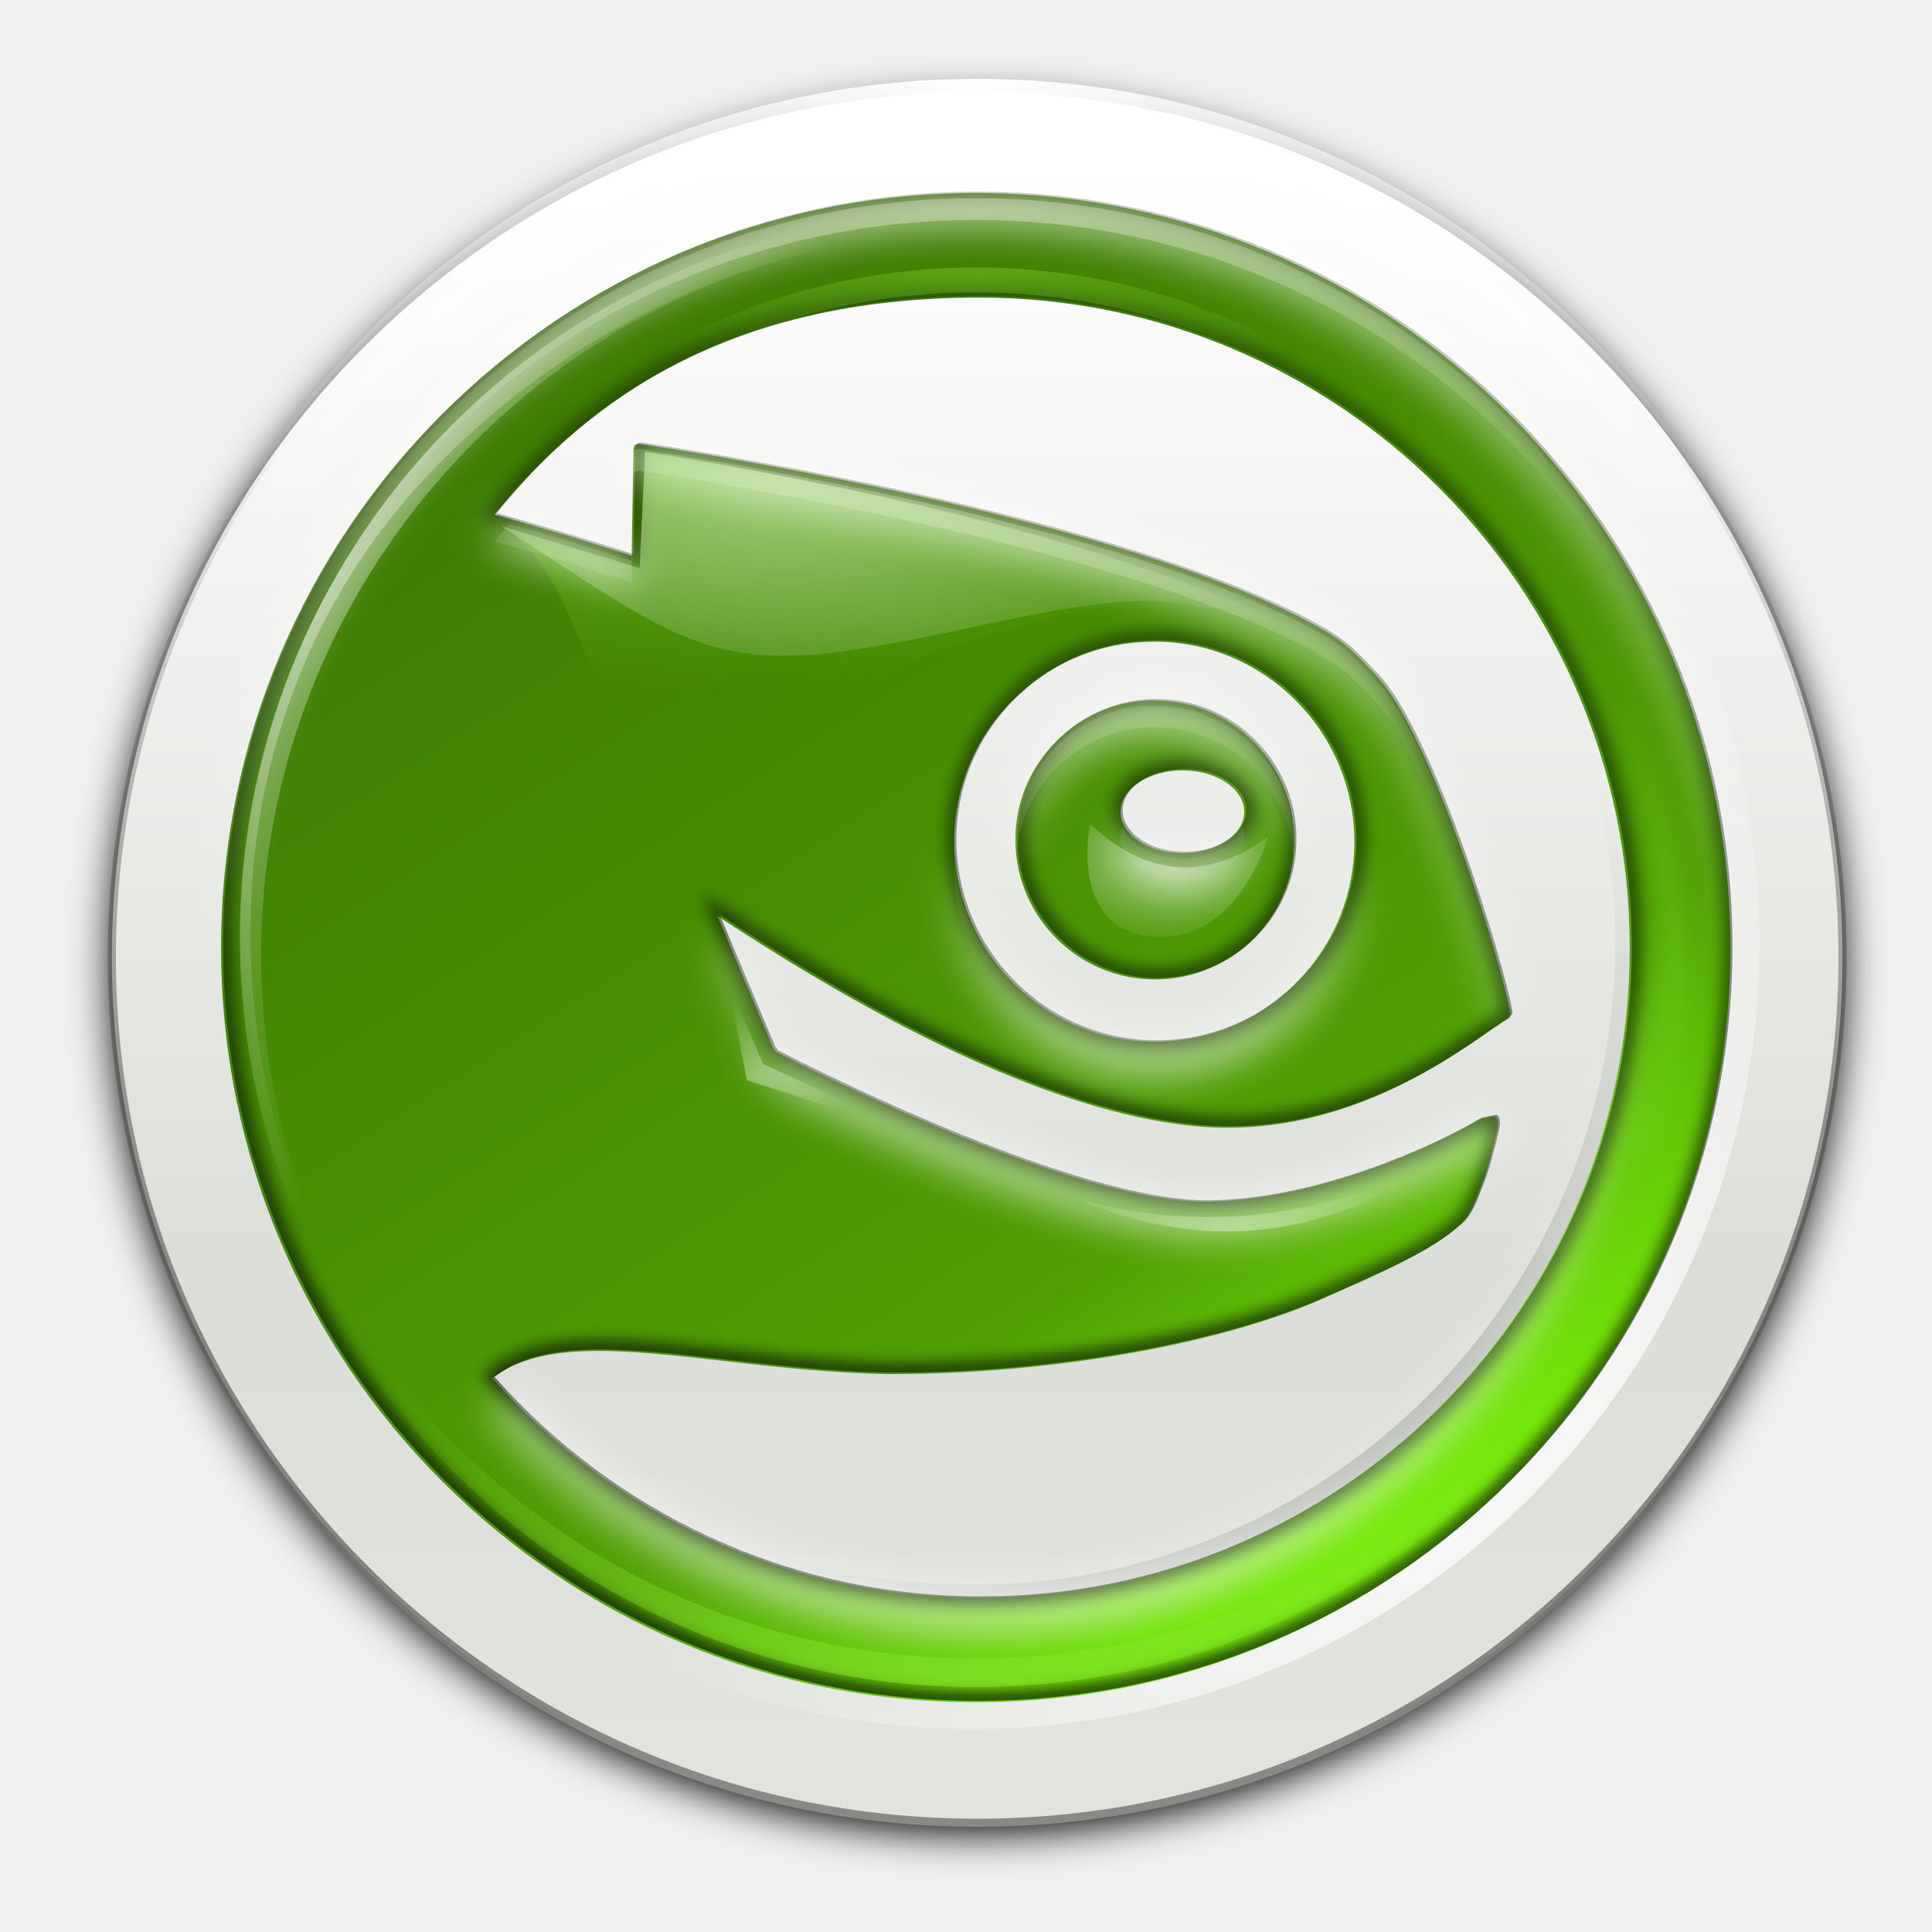
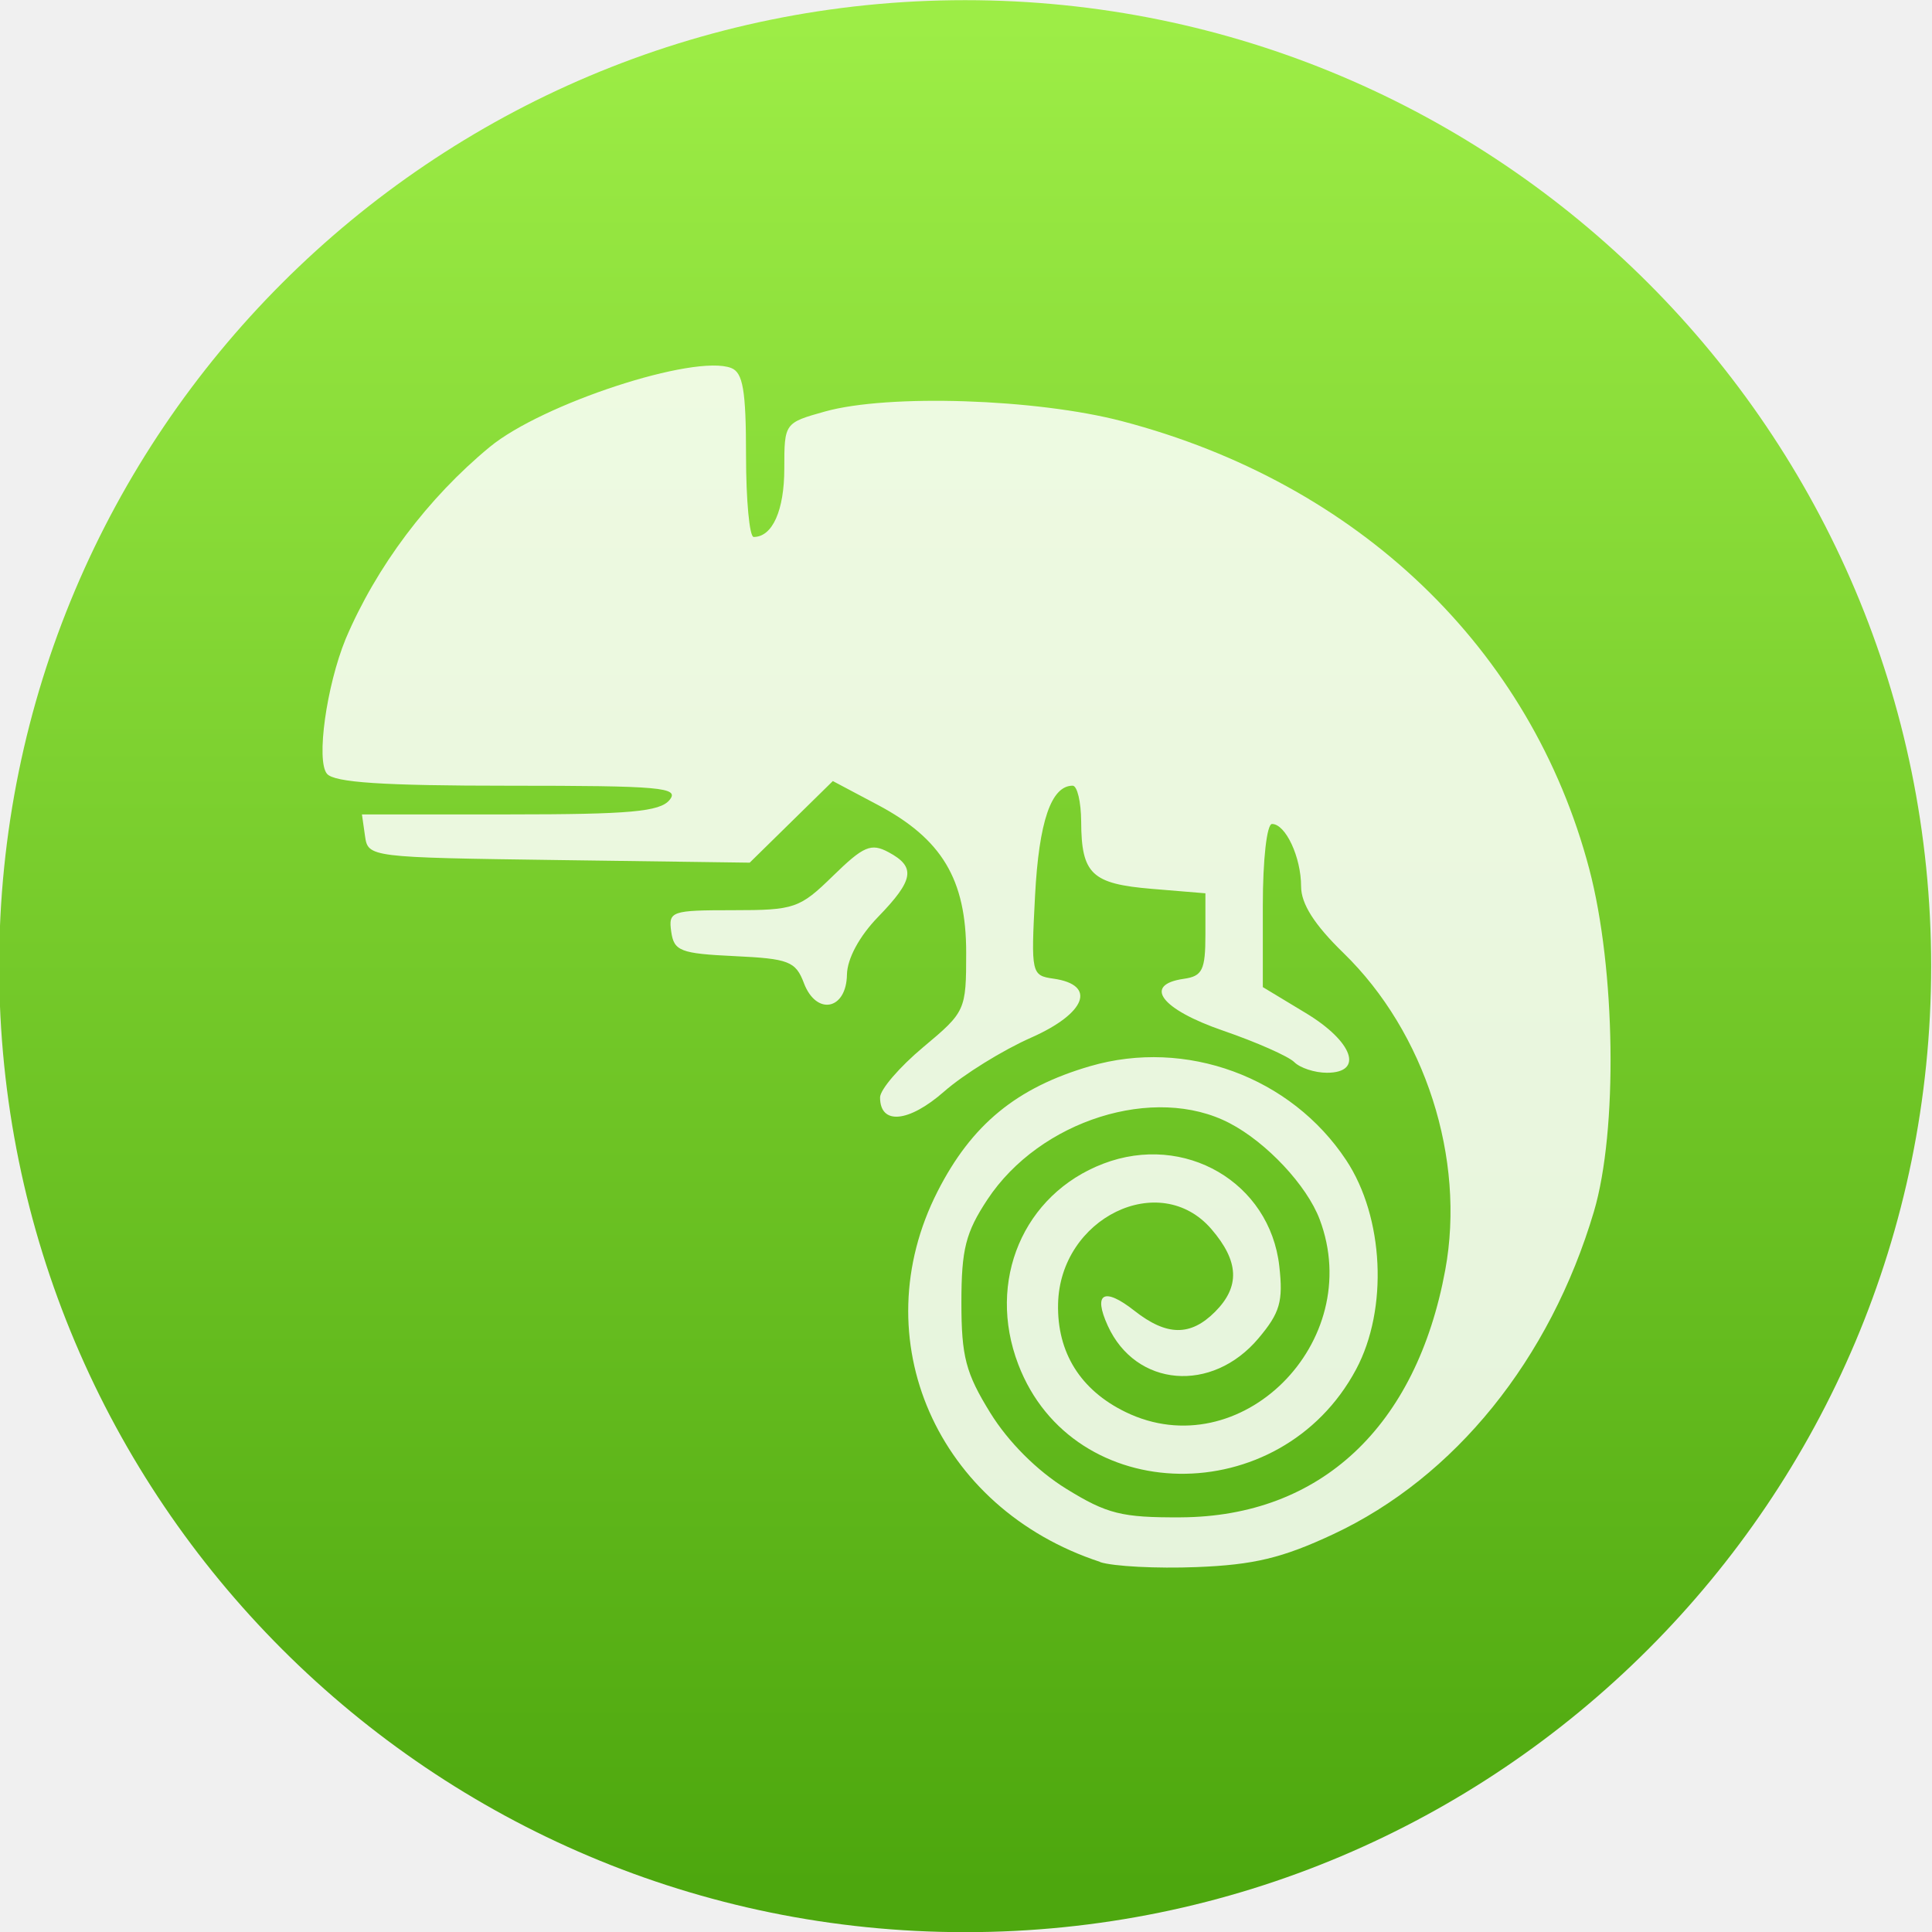
- <svg xmlns="http://www.w3.org/2000/svg" xmlns:xlink="http://www.w3.org/1999/xlink" version="1.0" width="100" height="100" viewBox="0 0 100 100" id="svg9429">
-   <defs id="defs9431">
-     <filter id="filter5036" style="color-interpolation-filters:sRGB">
-       <feGaussianBlur id="feGaussianBlur5038" stdDeviation="2.052" />
-     </filter>
-     <linearGradient id="linearGradient3231">
-       <stop id="stop3233" style="stop-color:#e1e4de;stop-opacity:1" offset="0" />
-       <stop id="stop3235" style="stop-color:#dbded8;stop-opacity:1" offset="0.3" />
-       <stop id="stop3237" style="stop-color:#ffffff;stop-opacity:1" offset="1" />
+ <svg xmlns="http://www.w3.org/2000/svg" viewBox="0 0 48 48">
+   <defs>
+     <linearGradient y1="545.8" x2="0" y2="517.8" gradientUnits="userSpaceOnUse">
+       <stop stop-color="#3889e9" />
+       <stop offset="1" stop-color="#5ea5fb" />
    </linearGradient>
-     <linearGradient id="linearGradient4014">
-       <stop id="stop4016" style="stop-color:#888a85;stop-opacity:1" offset="0" />
-       <stop id="stop4018" style="stop-color:#000000;stop-opacity:0" offset="1" />
+     <linearGradient id="0" gradientUnits="userSpaceOnUse" y1="545.14" x2="0" y2="518.14">
+       <stop stop-color="#4da70e" />
+       <stop offset="1" stop-color="#9ded46" />
    </linearGradient>
-     <linearGradient id="linearGradient7692-5">
-       <stop id="stop7694-3" style="stop-color:#ffffff;stop-opacity:1" offset="0" />
-       <stop id="stop7696-8" style="stop-color:#ffffff;stop-opacity:0" offset="1" />
+     <linearGradient x1="25.425" y1="1043.02" x2="23.12" y2="1015.56" gradientUnits="userSpaceOnUse">
+       <stop stop-color="#dfe2e3" />
+       <stop offset="1" stop-color="#fdfdfe" />
    </linearGradient>
-     <linearGradient id="linearGradient7716-4">
-       <stop id="stop7718-9" style="stop-color:#000000;stop-opacity:0.187" offset="0" />
-       <stop id="stop7720-6" style="stop-color:#000000;stop-opacity:0" offset="1" />
-     </linearGradient>
-     <linearGradient id="linearGradient5478-8-7">
-       <stop id="stop5480-3-0" style="stop-color:#3a7202;stop-opacity:1" offset="0" />
-       <stop id="stop5626-0-2" style="stop-color:#4e9c04;stop-opacity:1" offset="0.698" />
-       <stop id="stop5628-0-8" style="stop-color:#50a004;stop-opacity:1" offset="0.75" />
-       <stop id="stop5482-5-2" style="stop-color:#7bf508;stop-opacity:1" offset="1" />
-     </linearGradient>
-     <linearGradient id="linearGradient5681-1-9">
-       <stop id="stop5683-0-5" style="stop-color:#000000;stop-opacity:1" offset="0" />
-       <stop id="stop5685-8-6" style="stop-color:#000000;stop-opacity:0.481" offset="1" />
-     </linearGradient>
-     <clipPath id="clipPath5677-9-5">
-       <path d="M 100,30.156 C 61.429,30.156 30.156,61.426 30.156,100 c 0,38.574 31.273,69.844 69.844,69.844 38.571,0 69.844,-31.27 69.844,-69.844 0,-38.574 -31.273,-69.844 -69.844,-69.844 z m 0.334,9.673 c 33.234,0 60.197,26.941 60.197,60.171 0,33.234 -26.967,60.171 -60.197,60.171 -17.945,0 -34.047,-7.865 -45.07,-20.323 4.532,-3.518 12.116,-2.66 21.455,-1.595 4.476,0.509 9.577,1.092 14.843,1.209 14.712,0.086 30.541,-2.6 40.311,-6.869 6.316,-2.77 10.36,-4.594 12.888,-6.894 0.911,-0.748 1.39,-1.997 1.878,-3.293 l 0.334,-0.875 c 0.409,-1.047 0.997,-3.299 1.261,-4.528 0.117,-0.538 0.175,-1.116 -0.206,-1.415 l -1.363,0.257 c -4.287,2.571 -14.997,7.467 -25.031,7.666 -12.433,0.26 -37.492,-12.516 -40.105,-13.866 l -0.257,-0.309 c -0.627,-1.495 -4.377,-10.398 -5.171,-12.271 18.037,11.878 32.992,18.452 44.453,19.474 12.743,1.132 22.683,-5.825 26.934,-8.798 0.83,-0.566 1.464,-1.01 1.724,-1.106 l 0.283,-0.463 c -0.705,-4.479 -7.391,-26.154 -12.425,-31.359 -1.396,-1.428 -2.505,-2.817 -4.759,-4.142 C 114.088,60.052 70.821,53.656 68.795,53.36 l -0.334,0.103 -0.129,0.283 c 0,0 -0.162,8.984 -0.18,9.981 -1.485,-0.491 -6.088,-1.999 -12.682,-3.807 8.604,-10.646 21.789,-20.091 44.865,-20.091 z m 15.898,31.848 c 0.307,-0.005 0.617,-0.01 0.926,0 10.208,0.367 18.228,8.964 17.879,19.165 -0.182,4.935 -2.262,9.494 -5.865,12.863 -3.614,3.386 -8.311,5.151 -13.274,4.991 -10.19,-0.381 -18.21,-8.979 -17.879,-19.165 0.174,-4.942 2.266,-9.531 5.891,-12.888 3.385,-3.174 7.717,-4.896 12.322,-4.965 z m -0.489,5.454 c -2.973,0.181 -5.778,1.388 -7.975,3.447 -2.503,2.35 -3.98,5.532 -4.09,8.978 -0.235,7.121 5.337,13.114 12.451,13.377 3.457,0.107 6.737,-1.104 9.261,-3.447 2.517,-2.361 3.983,-5.572 4.09,-9.004 0.239,-7.132 -5.359,-13.102 -12.477,-13.351 -0.431,-0.016 -0.836,-0.026 -1.261,0 z m 3.396,6.457 c 3.162,0 5.711,1.718 5.711,3.833 0,2.104 -2.549,3.833 -5.711,3.833 -3.172,0 -5.737,-1.732 -5.737,-3.833 0,-2.115 2.564,-3.833 5.737,-3.833 z" id="path5679-4-9" style="fill:#4e9a06;fill-rule:evenodd" />
-     </clipPath>
-     <filter id="filter5645-1" style="color-interpolation-filters:sRGB">
-       <feGaussianBlur id="feGaussianBlur5647-6" stdDeviation="0.705" />
-     </filter>
-     <linearGradient id="linearGradient5565-1">
-       <stop id="stop5567-7" style="stop-color:#8ae234;stop-opacity:1" offset="0" />
-       <stop id="stop5569-3" style="stop-color:#8ae234;stop-opacity:0" offset="1" />
-     </linearGradient>
-     <filter id="filter5556-9" style="color-interpolation-filters:sRGB">
-       <feGaussianBlur id="feGaussianBlur5558-8" stdDeviation="2.886" />
-     </filter>
-     <linearGradient id="linearGradient5518-6">
-       <stop id="stop5520-8" style="stop-color:#ffffff;stop-opacity:1" offset="0" />
-       <stop id="stop5522-0" style="stop-color:#ffffff;stop-opacity:0" offset="1" />
-     </linearGradient>
-     <linearGradient id="linearGradient5745-5">
-       <stop id="stop5747-7" style="stop-color:#ffffff;stop-opacity:1" offset="0" />
-       <stop id="stop5749-0" style="stop-color:#ffffff;stop-opacity:0" offset="1" />
-     </linearGradient>
-     <linearGradient id="linearGradient5755-5">
-       <stop id="stop5757-0" style="stop-color:#ffffff;stop-opacity:1" offset="0" />
-       <stop id="stop5759-5" style="stop-color:#ffffff;stop-opacity:0" offset="1" />
-     </linearGradient>
-     <linearGradient id="linearGradient5767-3">
-       <stop id="stop5769-5" style="stop-color:#ffffff;stop-opacity:1" offset="0" />
-       <stop id="stop5771-1" style="stop-color:#ffffff;stop-opacity:0" offset="1" />
-     </linearGradient>
-     <filter x="-0.347" y="-0.05" width="1.694" height="1.099" id="filter5825-0" style="color-interpolation-filters:sRGB">
-       <feGaussianBlur id="feGaussianBlur5827-8" stdDeviation="1.336" />
-     </filter>
-     <linearGradient id="linearGradient5831-1">
-       <stop id="stop5833-9" style="stop-color:#ffffff;stop-opacity:1" offset="0" />
-       <stop id="stop5835-8" style="stop-color:#ffffff;stop-opacity:0" offset="1" />
-     </linearGradient>
-     <linearGradient id="linearGradient5841-2">
-       <stop id="stop5843-7" style="stop-color:#ffffff;stop-opacity:1" offset="0" />
-       <stop id="stop5845-7" style="stop-color:#ffffff;stop-opacity:0" offset="1" />
-     </linearGradient>
-     <linearGradient id="linearGradient6807-5">
-       <stop id="stop6809-1" style="stop-color:#ffffff;stop-opacity:1" offset="0" />
-       <stop id="stop6811-2" style="stop-color:#ffffff;stop-opacity:0" offset="1" />
-     </linearGradient>
-     <filter id="filter7700-3" style="color-interpolation-filters:sRGB">
-       <feGaussianBlur id="feGaussianBlur7702-2" stdDeviation="1.69" />
-     </filter>
-     <radialGradient cx="161.341" cy="161.341" r="94.57" fx="161.341" fy="161.341" id="radialGradient3257" xlink:href="#linearGradient7692-5" gradientUnits="userSpaceOnUse" />
-     <radialGradient cx="176.801" cy="183.062" r="95.13" fx="176.801" fy="183.062" id="radialGradient3259" xlink:href="#linearGradient7716-4" gradientUnits="userSpaceOnUse" />
-     <linearGradient x1="60.836" y1="18.833" x2="148.277" y2="153.705" id="linearGradient3261" xlink:href="#linearGradient5478-8-7" gradientUnits="userSpaceOnUse" />
-     <linearGradient x1="98.727" y1="42.15" x2="98.727" y2="164.392" id="linearGradient3263" xlink:href="#linearGradient5478-8-7" gradientUnits="userSpaceOnUse" />
-     <linearGradient x1="100" y1="166.722" x2="100" y2="39.739" id="linearGradient3265" xlink:href="#linearGradient5681-1-9" gradientUnits="userSpaceOnUse" />
-     <radialGradient cx="132" cy="293.599" r="102" fx="132" fy="293.599" id="radialGradient3267" xlink:href="#linearGradient5565-1" gradientUnits="userSpaceOnUse" gradientTransform="matrix(0.4812739,0,0,-0.2452646,376.5404,-122.7988)" />
-     <radialGradient cx="132.011" cy="37.25" r="103.844" fx="132.011" fy="37.25" id="radialGradient3269" xlink:href="#linearGradient5518-6" gradientUnits="userSpaceOnUse" gradientTransform="matrix(0.9311654,0,0,0.8801658,317.1547,-220.0035)" />
-     <radialGradient cx="132" cy="293.599" r="102" fx="132" fy="293.599" id="radialGradient3271" xlink:href="#linearGradient5565-1" gradientUnits="userSpaceOnUse" gradientTransform="matrix(1.125216,0,0,0.5734273,291.54,-172.5235)" />
-     <radialGradient cx="89.75" cy="20.619" r="59.25" fx="89.75" fy="20.619" id="radialGradient3273" xlink:href="#linearGradient5565-1" gradientUnits="userSpaceOnUse" gradientTransform="matrix(1.497354,0,0,0.5528207,266.3392,-180.4972)" />
-     <radialGradient cx="105.75" cy="38.507" r="59.25" fx="105.75" fy="38.507" id="radialGradient3275" xlink:href="#linearGradient5745-5" gradientUnits="userSpaceOnUse" gradientTransform="matrix(1.284796,0,0,0.555661,279.7582,-185.1409)" />
-     <radialGradient cx="158.062" cy="117.97" r="12.438" fx="158.062" fy="117.97" id="radialGradient3277" xlink:href="#linearGradient5755-5" gradientUnits="userSpaceOnUse" gradientTransform="matrix(1.548788,0,0,0.967699,219.5322,-229.1139)" />
-     <radialGradient cx="40.808" cy="81.171" r="83.064" fx="40.808" fy="81.171" id="radialGradient3279" xlink:href="#linearGradient5767-3" gradientUnits="userSpaceOnUse" gradientTransform="matrix(0.9311654,0,0,0.9920213,316.6891,-232.2523)" />
-     <radialGradient cx="40.808" cy="81.171" r="83.064" fx="40.808" fy="81.171" id="radialGradient3281" xlink:href="#linearGradient5767-3" gradientUnits="userSpaceOnUse" gradientTransform="matrix(0.9311654,0,0,0.9920213,316.6891,-232.2523)" />
-     <radialGradient cx="98" cy="146.194" r="13" fx="98" fy="146.194" id="radialGradient3283" xlink:href="#linearGradient5831-1" gradientUnits="userSpaceOnUse" gradientTransform="matrix(0.9311654,0,0,0.7431416,320.8794,-195.7989)" />
-     <radialGradient cx="164.25" cy="187.768" r="26" fx="164.25" fy="187.768" id="radialGradient3285" xlink:href="#linearGradient5841-2" gradientUnits="userSpaceOnUse" gradientTransform="matrix(1.226631,0,0,0.2485319,272.3491,-113.8851)" />
-     <radialGradient cx="93" cy="3.5" r="93.5" fx="93" fy="3.5" id="radialGradient3287" xlink:href="#linearGradient6807-5" gradientUnits="userSpaceOnUse" />
-     <radialGradient cx="93" cy="3.5" r="93.5" fx="93" fy="3.5" id="radialGradient3289" xlink:href="#linearGradient6807-5" gradientUnits="userSpaceOnUse" />
-     <linearGradient x1="158.156" y1="703.109" x2="158.156" y2="542.914" id="linearGradient3291" xlink:href="#linearGradient3231" gradientUnits="userSpaceOnUse" gradientTransform="matrix(1.228831,0,0,1.228831,-90.4959,-780.7396)" />
-     <linearGradient x1="130.082" y1="237.063" x2="130.082" y2="103.918" id="linearGradient3293" xlink:href="#linearGradient4014" gradientUnits="userSpaceOnUse" gradientTransform="matrix(1.228831,0,0,1.228831,-55.99796,-208.047)" />
  </defs>
-   <g id="g3432" transform="matrix(0.4189374,0,0,0.4189374,2.995381,55.89204)">
-     <path style="filter:url(#filter5036)" id="path5034" transform="matrix(1.228831,0,0,1.228831,-55.99796,-206.8182)" d="m 225,157 a 87,87 0 1 1 -174,0 87,87 0 1 1 174,0 z" />
-     <path style="fill:url(#linearGradient3291);stroke:url(#linearGradient3293);stroke-width:1" id="path3190" d="m 220.489,-15.121 a 106.908,106.908 0 0 1 -213.817,0 106.908,106.908 0 1 1 213.817,0 z" />
-     <g id="g4664" transform="matrix(1.114601,0,0,1.114601,35.55864,-601.6291)">
-       <path style="fill:none;stroke:url(#radialGradient3257);stroke-width:4.857" id="path7690" transform="matrix(0.9235989,0,0,0.9235989,-33.94307,421.0569)" d="m 204,112 a 92,92 0 1 1 -184,0 92,92 0 1 1 184,0 z" />
-       <path style="fill:none;stroke:url(#radialGradient3259);stroke-width:5.617" id="path7712" transform="matrix(0.7985989,0,0,0.7985989,-19.94307,435.0569)" d="m 204,112 a 92,92 0 1 1 -184,0 92,92 0 1 1 184,0 z" />
-       <g id="g6745" transform="matrix(0.8650756,0,0,0.8650756,-310.8534,614.7176)">
-         <g style="fill:url(#linearGradient3263)" id="g4851" transform="matrix(1.384458,0,0,1.384458,301.6228,-242.0134)">
-           <path style="fill:url(#linearGradient3261);fill-rule:evenodd" id="path2445" d="m 100,30.156 c -38.571,0 -69.844,31.27 -69.844,69.844 0,38.574 31.273,69.844 69.844,69.844 38.571,0 69.844,-31.27 69.844,-69.844 0,-38.574 -31.273,-69.844 -69.844,-69.844 z m 0.334,9.673 c 33.234,0 60.197,26.941 60.197,60.171 0,33.234 -26.967,60.171 -60.197,60.171 -17.945,0 -34.047,-7.865 -45.07,-20.323 4.532,-3.518 12.116,-2.66 21.455,-1.595 4.476,0.509 9.577,1.092 14.843,1.209 14.712,0.086 30.541,-2.6 40.311,-6.869 6.316,-2.77 10.36,-4.594 12.888,-6.894 0.911,-0.748 1.39,-1.997 1.878,-3.293 l 0.334,-0.875 c 0.409,-1.047 0.997,-3.299 1.261,-4.528 0.117,-0.538 0.175,-1.116 -0.206,-1.415 l -1.363,0.257 c -4.287,2.571 -14.997,7.467 -25.031,7.666 -12.433,0.26 -37.492,-12.516 -40.105,-13.866 l -0.257,-0.309 c -0.627,-1.495 -4.377,-10.398 -5.171,-12.271 18.037,11.878 32.992,18.452 44.453,19.474 12.743,1.132 22.683,-5.825 26.934,-8.798 0.83,-0.566 1.464,-1.01 1.724,-1.106 l 0.283,-0.463 c -0.705,-4.479 -7.391,-26.154 -12.425,-31.359 -1.396,-1.428 -2.505,-2.817 -4.759,-4.142 C 114.088,60.052 70.821,53.656 68.795,53.36 l -0.334,0.103 -0.129,0.283 c 0,0 -0.162,8.984 -0.18,9.981 -1.485,-0.491 -6.088,-1.999 -12.682,-3.807 8.604,-10.646 21.789,-20.091 44.865,-20.091 z m 15.898,31.848 c 0.307,-0.005 0.617,-0.01 0.926,0 10.208,0.367 18.228,8.964 17.879,19.165 -0.182,4.935 -2.262,9.494 -5.865,12.863 -3.614,3.386 -8.311,5.151 -13.274,4.991 -10.19,-0.381 -18.21,-8.979 -17.879,-19.165 0.174,-4.942 2.266,-9.531 5.891,-12.888 3.385,-3.174 7.717,-4.896 12.322,-4.965 z m -0.489,5.454 c -2.973,0.181 -5.778,1.388 -7.975,3.447 -2.503,2.35 -3.98,5.532 -4.09,8.978 -0.235,7.121 5.337,13.114 12.451,13.377 3.457,0.107 6.737,-1.104 9.261,-3.447 2.517,-2.361 3.983,-5.571 4.09,-9.004 0.239,-7.132 -5.359,-13.102 -12.477,-13.351 -0.431,-0.016 -0.836,-0.026 -1.261,0 z m 3.396,6.457 c 3.162,0 5.711,1.718 5.711,3.833 0,2.104 -2.549,3.833 -5.711,3.833 -3.172,0 -5.737,-1.732 -5.737,-3.833 0,-2.115 2.564,-3.833 5.737,-3.833 z" />
-         </g>
-         <path style="opacity:0.825;fill:none;stroke:url(#linearGradient3265);stroke-width:1.498;filter:url(#filter5645-1)" id="path5577" clip-path="url(#clipPath5677-9-5)" transform="matrix(1.384458,0,0,1.384458,301.89,-242.1949)" d="m 100,30.156 c -38.571,0 -69.844,31.27 -69.844,69.844 0,38.574 31.273,69.844 69.844,69.844 38.571,0 69.844,-31.27 69.844,-69.844 0,-38.574 -31.273,-69.844 -69.844,-69.844 z m 0.334,9.673 c 33.234,0 60.197,26.941 60.197,60.171 0,33.234 -26.967,60.171 -60.197,60.171 -17.945,0 -34.047,-7.865 -45.07,-20.323 4.532,-3.518 12.116,-2.66 21.455,-1.595 4.476,0.509 9.577,1.092 14.843,1.209 14.712,0.086 30.541,-2.6 40.311,-6.869 6.316,-2.77 10.36,-4.594 12.888,-6.894 0.911,-0.748 1.39,-1.997 1.878,-3.293 l 0.334,-0.875 c 0.409,-1.047 0.997,-3.299 1.261,-4.528 0.117,-0.538 0.175,-1.116 -0.206,-1.415 l -1.363,0.257 c -4.287,2.571 -14.997,7.467 -25.031,7.666 -12.433,0.26 -37.492,-12.516 -40.105,-13.866 l -0.257,-0.309 c -0.627,-1.495 -4.377,-10.398 -5.171,-12.271 18.037,11.878 32.992,18.452 44.453,19.474 12.743,1.132 22.683,-5.825 26.934,-8.798 0.83,-0.566 1.464,-1.01 1.724,-1.106 l 0.283,-0.463 c -0.705,-4.479 -7.391,-26.154 -12.425,-31.359 -1.396,-1.428 -2.505,-2.817 -4.759,-4.142 C 114.088,60.052 70.821,53.656 68.795,53.36 l -0.334,0.103 -0.129,0.283 c 0,0 -0.162,8.984 -0.18,9.981 -1.485,-0.491 -6.088,-1.999 -12.682,-3.807 8.604,-10.646 21.789,-20.091 44.865,-20.091 z m 15.898,31.848 c 0.307,-0.005 0.617,-0.01 0.926,0 10.208,0.367 18.228,8.964 17.879,19.165 -0.182,4.935 -2.262,9.494 -5.865,12.863 -3.614,3.386 -8.311,5.151 -13.274,4.991 -10.19,-0.381 -18.21,-8.979 -17.879,-19.165 0.174,-4.942 2.266,-9.531 5.891,-12.888 3.385,-3.174 7.717,-4.896 12.322,-4.965 z m -0.489,5.454 c -2.973,0.181 -5.778,1.388 -7.975,3.447 -2.503,2.35 -3.98,5.532 -4.09,8.978 -0.235,7.121 5.337,13.114 12.451,13.377 3.457,0.107 6.737,-1.104 9.261,-3.447 2.517,-2.361 3.983,-5.571 4.09,-9.004 0.239,-7.132 -5.359,-13.102 -12.477,-13.351 -0.431,-0.016 -0.836,-0.026 -1.261,0 z m 3.396,6.457 c 3.162,0 5.711,1.718 5.711,3.833 0,2.104 -2.549,3.833 -5.711,3.833 -3.172,0 -5.737,-1.732 -5.737,-3.833 0,-2.115 2.564,-3.833 5.737,-3.833 z" />
-         <path style="opacity:0.428;fill:url(#radialGradient3267);fill-rule:evenodd" id="path5731" d="m 357.22,-106.263 c -0.01,-0.53 -0.025,-1.062 -0.025,-1.594 0,-45.746 37.127,-82.874 82.874,-82.874 45.746,0 82.874,37.127 82.874,82.874 0,0.532 -0.015,1.064 -0.025,1.594 -0.85,-45.012 -37.634,-81.28 -82.849,-81.28 -45.214,0 -81.999,36.268 -82.849,81.28 z" />
-         <path style="fill:#ffffff;fill-rule:evenodd;filter:url(#filter5556-9)" id="path4856" transform="matrix(0.9311654,0,0,0.9311654,49.91024,-222.7568)" d="m 419.011,24.863 c -57.347,-1e-6 -103.844,46.492 -103.844,103.844 0,0.5 0.024,1.001 0.031,1.5 0.801,-56.662 46.966,-102.344 103.812,-102.344 56.847,0 103.011,45.682 103.812,102.344 0.007,-0.499 0.031,-1 0.031,-1.5 0,-57.352 -46.497,-103.844 -103.844,-103.844 z m -46.406,34.5 -0.5,0.156 -0.188,0.406 c 1e-5,0 -0.255,13.362 -0.281,14.844 -2.042,-0.676 -8.16,-2.673 -16.812,-5.094 -0.699,0.807 -1.37,1.619 -2.031,2.438 9.804,2.689 16.636,4.926 18.844,5.656 0.026,-1.482 0.281,-14.844 0.281,-14.844 l 0.188,-0.406 0.5,-0.156 c 3.012,0.439 67.344,9.959 94.437,25.75 3.351,1.969 4.987,4.033 7.062,6.156 6.847,7.08 15.73,34.597 18,44.344 0.018,-0.008 0.046,-0.025 0.062,-0.031 l 0.438,-0.688 c -1.048,-6.66 -11.015,-38.886 -18.5,-46.625 -2.075,-2.123 -3.712,-4.187 -7.062,-6.156 -27.093,-15.791 -91.425,-25.311 -94.437,-25.75 z m 70.75,35.312 c -0.31,-0.002 -0.622,0.012 -0.938,0.031 -4.42,0.269 -8.609,2.063 -11.875,5.125 -3.721,3.494 -5.898,8.219 -6.062,13.344 -0.025,0.759 10e-4,1.51 0.062,2.25 0.345,-4.833 2.462,-9.272 6,-12.594 3.266,-3.062 7.455,-4.856 11.875,-5.125 0.631,-0.038 1.234,-0.024 1.875,0 9.823,0.344 17.673,8.013 18.469,17.594 0.018,-0.249 0.055,-0.499 0.062,-0.75 0.355,-10.603 -7.949,-19.473 -18.531,-19.844 -0.32,-0.012 -0.628,-0.029 -0.938,-0.031 z m -4.094,16.813 c -0.199,0.483 -0.344,0.975 -0.344,1.5 0,3.123 3.815,5.719 8.531,5.719 4.701,-1e-5 8.5,-2.59 8.5,-5.719 10e-6,-0.524 -0.115,-1.018 -0.312,-1.5 -0.981,2.41 -4.265,4.219 -8.188,4.219 -3.933,0 -7.198,-1.812 -8.188,-4.219 z m -23.188,4.031 c -0.012,0.208 -0.024,0.417 -0.031,0.625 -0.492,15.145 11.443,27.934 26.594,28.5 7.379,0.238 14.377,-2.403 19.75,-7.438 5.357,-5.008 8.449,-11.788 8.719,-19.125 0.027,-0.8 0.009,-1.589 -0.031,-2.375 -0.418,7.097 -3.482,13.634 -8.688,18.5 -5.373,5.034 -12.371,7.676 -19.75,7.438 -14.351,-0.537 -25.812,-12.041 -26.562,-26.125 z m -32.594,11.812 c 1.181,2.785 6.756,16.027 7.687,18.25 l 0.375,0.469 c 3.886,2.006 41.139,21.011 59.625,20.625 14.918,-0.296 30.845,-7.584 37.219,-11.406 l 2.031,-0.375 c 0.024,0.018 0.041,0.043 0.062,0.062 0.072,-0.306 0.195,-0.713 0.25,-0.969 0.175,-0.799 0.254,-1.649 -0.312,-2.094 l -2.031,0.375 c -6.374,3.822 -22.301,11.11 -37.219,11.406 -18.486,0.386 -55.739,-18.619 -59.625,-20.625 l -0.375,-0.469 c -0.721,-1.72 -3.843,-9.161 -5.937,-14.125 -0.585,-0.38 -1.161,-0.737 -1.75,-1.125 z m 125.5,2.875 c -0.801,48.72 -40.563,87.969 -89.469,87.969 -25.766,0 -48.99,-10.913 -65.312,-28.344 -0.597,0.339 -1.179,0.706 -1.719,1.125 16.389,18.523 40.351,30.219 67.031,30.219 49.406,0 89.5,-40.057 89.5,-89.469 0,-0.501 -0.023,-1.001 -0.031,-1.5 z" />
-         <path style="opacity:0.357;fill:url(#radialGradient3269);fill-rule:evenodd" id="path5516" d="m 440.078,-199.605 c -53.399,0 -96.696,43.291 -96.696,96.696 0,0.466 0.022,0.933 0.029,1.397 0.746,-52.761 43.733,-95.299 96.667,-95.299 52.934,0 95.92,42.538 96.667,95.299 0.007,-0.464 0.029,-0.931 0.029,-1.397 0,-53.404 -43.296,-96.696 -96.696,-96.696 z m -43.212,32.125 -0.466,0.145 -0.175,0.378 c 10e-6,0 -0.237,12.442 -0.262,13.822 -1.902,-0.629 -7.598,-2.489 -15.655,-4.743 -0.65,0.751 -1.276,1.508 -1.891,2.27 9.129,2.504 15.491,4.587 17.547,5.267 0.025,-1.38 0.262,-13.822 0.262,-13.822 l 0.175,-0.378 0.466,-0.145 c 2.805,0.409 62.709,9.273 87.937,23.978 3.12,1.834 4.644,3.756 6.576,5.732 6.376,6.592 14.647,32.215 16.761,41.291 0.017,-0.007 0.043,-0.024 0.058,-0.029 l 0.407,-0.64 c -0.976,-6.201 -10.256,-36.209 -17.227,-43.416 -1.932,-1.977 -3.456,-3.899 -6.576,-5.732 -25.228,-14.704 -85.132,-23.568 -87.937,-23.978 z m 65.88,32.882 c -0.288,-0.002 -0.579,0.011 -0.873,0.029 -4.116,0.25 -8.017,1.921 -11.058,4.772 -3.465,3.253 -5.492,7.654 -5.645,12.425 -0.023,0.707 10e-4,1.407 0.058,2.095 0.321,-4.501 2.292,-8.634 5.587,-11.727 3.041,-2.851 6.942,-4.522 11.058,-4.772 0.588,-0.036 1.149,-0.022 1.746,0 9.147,0.32 16.457,7.462 17.197,16.383 0.016,-0.232 0.051,-0.465 0.058,-0.698 0.33,-9.873 -7.402,-18.133 -17.256,-18.478 -0.298,-0.011 -0.585,-0.027 -0.873,-0.029 z m -3.812,15.655 c -0.186,0.45 -0.32,0.908 -0.32,1.397 0,2.908 3.552,5.325 7.944,5.325 4.377,-1e-5 7.915,-2.412 7.915,-5.325 10e-6,-0.488 -0.107,-0.948 -0.291,-1.397 -0.914,2.244 -3.971,3.928 -7.624,3.928 -3.663,0 -6.703,-1.688 -7.624,-3.928 z m -21.591,3.754 c -0.011,0.193 -0.022,0.388 -0.029,0.582 -0.458,14.103 10.655,26.011 24.763,26.538 6.871,0.222 13.387,-2.238 18.391,-6.926 4.988,-4.663 7.867,-10.976 8.119,-17.809 0.025,-0.745 0.009,-1.48 -0.029,-2.212 -0.389,6.609 -3.243,12.696 -8.089,17.227 -5.003,4.688 -11.519,7.147 -18.391,6.926 -13.363,-0.5 -24.035,-11.212 -24.734,-24.327 z m -30.35,10.999 c 1.099,2.593 6.291,14.923 7.158,16.994 l 0.349,0.436 c 3.618,1.868 38.308,19.565 55.521,19.205 13.891,-0.276 28.722,-7.062 34.657,-10.621 l 1.891,-0.349 c 0.022,0.017 0.038,0.04 0.058,0.058 0.067,-0.285 0.182,-0.664 0.233,-0.902 0.163,-0.744 0.236,-1.536 -0.291,-1.95 l -1.891,0.349 c -5.935,3.559 -20.766,10.345 -34.657,10.621 -17.213,0.36 -51.903,-17.337 -55.521,-19.205 l -0.349,-0.436 c -0.671,-1.602 -3.579,-8.531 -5.529,-13.153 -0.544,-0.354 -1.081,-0.686 -1.63,-1.048 z m 116.861,2.677 c -0.746,45.366 -37.771,81.913 -83.31,81.913 -23.993,0 -45.618,-10.162 -60.817,-26.393 -0.556,0.315 -1.098,0.657 -1.6,1.048 15.261,17.248 37.573,28.139 62.417,28.139 46.005,0 83.339,-37.3 83.339,-83.31 0,-0.466 -0.021,-0.932 -0.029,-1.397 z" />
-         <path style="opacity:0.633;fill:url(#radialGradient3271);fill-rule:evenodd" id="path5560" d="m 345.118,-105.645 c -0.011,0.607 -0.029,1.217 -0.029,1.827 0,52.428 42.551,94.979 94.979,94.979 52.428,0 94.979,-42.551 94.979,-94.979 0,-0.61 -0.017,-1.22 -0.029,-1.827 -0.974,51.587 -43.132,93.152 -94.95,93.152 -51.819,0 -93.977,-41.565 -94.95,-93.152 z" />
-         <path style="opacity:0.44;fill:url(#radialGradient3273);fill-rule:evenodd" id="path5735" d="m 379.31,-157.575 17.692,5.354 0.698,-14.899 c 38.318,6.158 71.661,15.248 91.953,27.237 -24.776,-10.652 -25.099,-10.521 -53.309,-2.095 -17.925,5.354 -20.486,22.581 -20.486,22.581 -29.265,-5.14 -22.625,-29.561 -36.548,-38.178 z" />
-         <path style="opacity:0.44;fill:url(#radialGradient3275);fill-rule:evenodd" id="path5743" d="m 379.31,-157.575 17.692,5.354 0.698,-14.899 c 38.318,6.158 71.661,15.248 91.953,27.237 -24.776,-10.652 -27.078,-9.571 -54.939,-3.725 -27.851,5.844 -30.533,2.256 -55.404,-13.967 z" />
-         <path style="opacity:0.44;fill:url(#radialGradient3277);fill-rule:evenodd" id="path5753" d="m 454.734,-119.397 c 6.745,6.276 14.209,7.755 22.814,1.63 0,0 -3.841,13.676 -14.666,12.804 -11.077,-0.893 -8.148,-14.433 -8.148,-14.433 z" />
-         <path style="opacity:0.373;fill:url(#radialGradient3279);fill-rule:evenodd" id="path5763" d="m 500.475,-174.365 c -0.444,-0.394 -0.888,-0.795 -1.341,-1.183 -39.025,-33.333 -97.751,-28.714 -131.084,10.311 -33.333,39.025 -28.714,97.751 10.311,131.084 0.454,0.388 0.919,0.763 1.378,1.14 -37.78,-33.523 -41.915,-91.33 -8.97,-129.901 32.946,-38.571 90.688,-43.525 129.706,-11.451 z" />
-         <path style="opacity:0.373;fill:url(#radialGradient3281);fill-rule:evenodd" id="path5775" d="m 500.475,-174.365 c -0.444,-0.394 -0.888,-0.795 -1.341,-1.183 -39.025,-33.333 -97.751,-28.714 -131.084,10.311 -33.333,39.025 -28.714,97.751 10.311,131.084 0.454,0.388 0.919,0.763 1.378,1.14 -37.869,-33.549 -44.82,-94.055 -9.901,-131.065 34.811,-36.896 91.619,-42.361 130.637,-10.287 z" />
-         <path style="opacity:0.373;fill:#73d216;fill-rule:evenodd;filter:url(#filter5825-0)" id="path5791" transform="matrix(0.9311654,0,0,0.9311654,49.91024,-222.7568)" d="m 507.728,157.712 6.01,-2.475 c 6.909,-23.959 1.728,-44.529 -6.01,-62.225 5.699,18.974 8.432,41.837 0,64.7 z" />
-         <path style="opacity:0.373;fill:url(#radialGradient3283);fill-rule:evenodd" id="path5829" d="m 408.409,-98.912 4.423,10.243 19.787,9.079 -21.882,-6.984 -2.328,-12.338 z" />
-         <path style="opacity:0.373;fill:url(#radialGradient3285);fill-rule:evenodd" id="path5839" d="m 452.174,-71.675 c 16.78,4.933 32.882,2.746 48.421,-5.354 -16.812,11.855 -32.849,12.096 -48.421,5.354 z" />
-       </g>
-       <path style="fill:none;stroke:url(#radialGradient3287);stroke-width:4.392" id="path6805" transform="matrix(1.021393,0,0,1.021393,-24.98958,424.9248)" d="M 184,97 A 91,91 0 1 1 2,97 91,91 0 1 1 184,97 Z" />
-       <path style="fill:none;stroke:url(#radialGradient3289);stroke-width:4.534;filter:url(#filter7700-3)" id="path6815" transform="matrix(0.9892891,0,0,0.9892891,-22.00389,428.039)" d="M 184,97 A 91,91 0 1 1 2,97 91,91 0 1 1 184,97 Z" />
-     </g>
-   </g>
+   <circle r="14" cy="531.8" cx="400.57" fill="url(#0)" transform="matrix(1.71428 0 0 1.71428-662.71-887.65)" />
+   <path d="m483.94 236.08c-4.27-1.399-6.215-5.831-4.25-9.688.891-1.75 2.067-2.715 3.988-3.275 2.506-.731 5.255.278 6.698 2.459.988 1.493 1.101 3.891.259 5.468-1.978 3.703-7.402 3.624-8.835-.129-.832-2.178.131-4.449 2.225-5.249 2.124-.811 4.354.488 4.601 2.68.104.923.019 1.218-.544 1.887-1.216 1.445-3.21 1.278-3.942-.33-.389-.854-.098-1.016.698-.39.842.662 1.464.671 2.106.029.66-.66.632-1.321-.093-2.164-1.349-1.568-3.961-.294-4.01 1.956-.028 1.271.585 2.253 1.764 2.827 2.989 1.454 6.291-1.826 5.076-5.04-.335-.886-1.386-2.01-2.355-2.514-1.959-1.023-4.96-.078-6.33 1.993-.571.864-.683 1.302-.683 2.696 0 1.416.113 1.847.757 2.889.47.76 1.222 1.512 1.983 1.982 1.069.66 1.453.756 2.996.748 3.654-.02 6.161-2.365 6.917-6.47.536-2.908-.525-6.211-2.662-8.288-.762-.741-1.108-1.285-1.108-1.742 0-.763-.405-1.632-.76-1.632-.136 0-.241.93-.241 2.133v2.133l1.126.68c1.235.746 1.522 1.56.551 1.56-.317 0-.701-.125-.854-.278-.153-.153-.992-.524-1.864-.824-1.621-.558-2.106-1.201-1.023-1.355.484-.069.563-.231.563-1.158v-1.078l-1.399-.116c-1.576-.131-1.844-.386-1.85-1.76-.003-.516-.103-.938-.223-.938-.561 0-.881.936-.983 2.875-.107 2.04-.096 2.089.481 2.171 1.139.162.856.907-.589 1.545-.74.327-1.761.96-2.27 1.407-.926.813-1.675.882-1.675.154 0-.204.507-.794 1.126-1.312 1.11-.928 1.126-.963 1.126-2.478 0-1.912-.634-2.97-2.312-3.86l-1.175-.623-1.087 1.067-1.087 1.067-4.99-.068c-4.961-.068-4.99-.071-5.07-.631l-.08-.563h3.865c3.131 0 3.925-.071 4.177-.375.275-.331-.217-.375-4.193-.375-3.303 0-4.574-.084-4.764-.313-.285-.343-.015-2.289.488-3.523.806-1.898 2.153-3.688 3.766-5.02 1.37-1.132 5.355-2.437 6.316-2.068.309.119.389.585.389 2.284 0 1.174.09 2.135.2 2.135.491 0 .801-.693.801-1.792 0-1.188.004-1.192 1.064-1.489 1.65-.461 5.52-.335 7.767.253 6.182 1.618 10.696 5.944 12.218 11.708.691 2.618.749 6.85.122 8.962-1.148 3.867-3.637 6.948-6.816 8.436-1.329.622-2.075.801-3.575.86-1.043.041-2.178-.018-2.523-.131m-7.744-15.14c-.217-.57-.393-.639-1.815-.706-1.416-.067-1.583-.132-1.655-.638-.076-.536 0-.563 1.616-.563 1.609 0 1.743-.046 2.617-.9.797-.778.993-.861 1.449-.617.721.386.666.725-.274 1.694-.491.507-.806 1.092-.813 1.509-.015.925-.8 1.078-1.126.22" fill="#fff" fill-opacity=".847" transform="matrix(.95008 0 0 .95008-432.45-185.49)" stroke-width="1.317" />
</svg>
